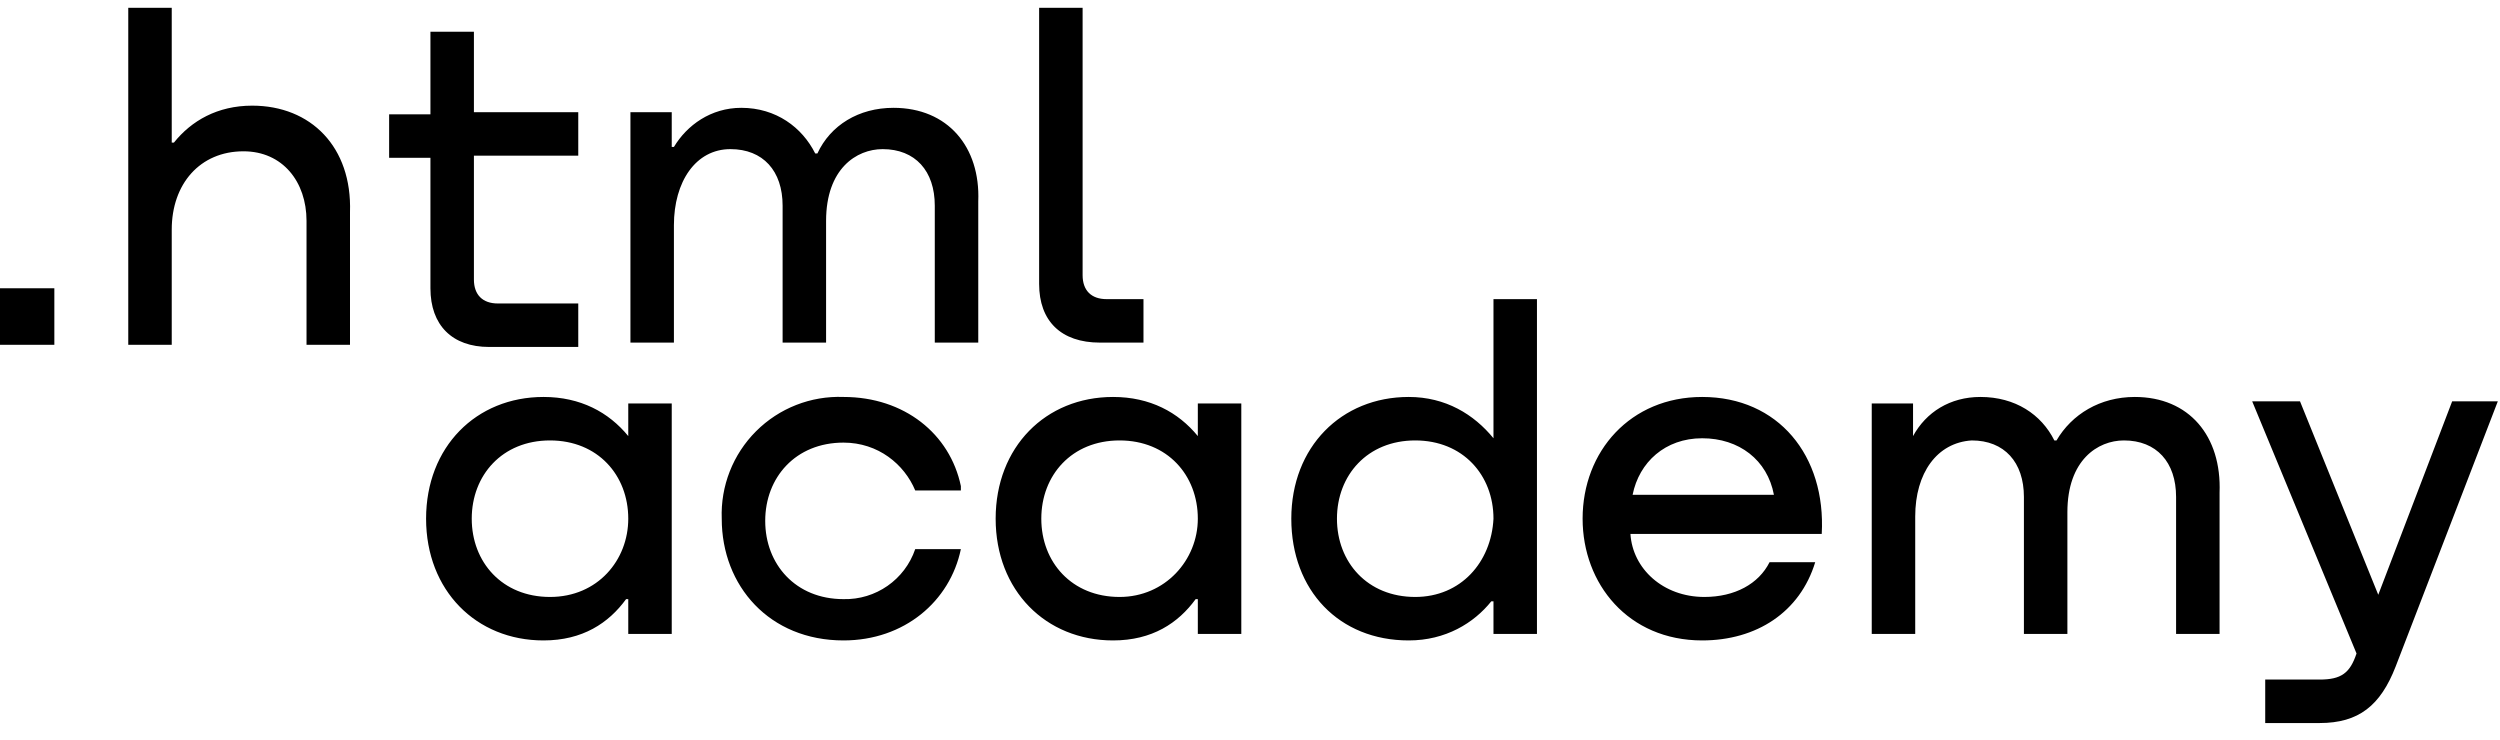
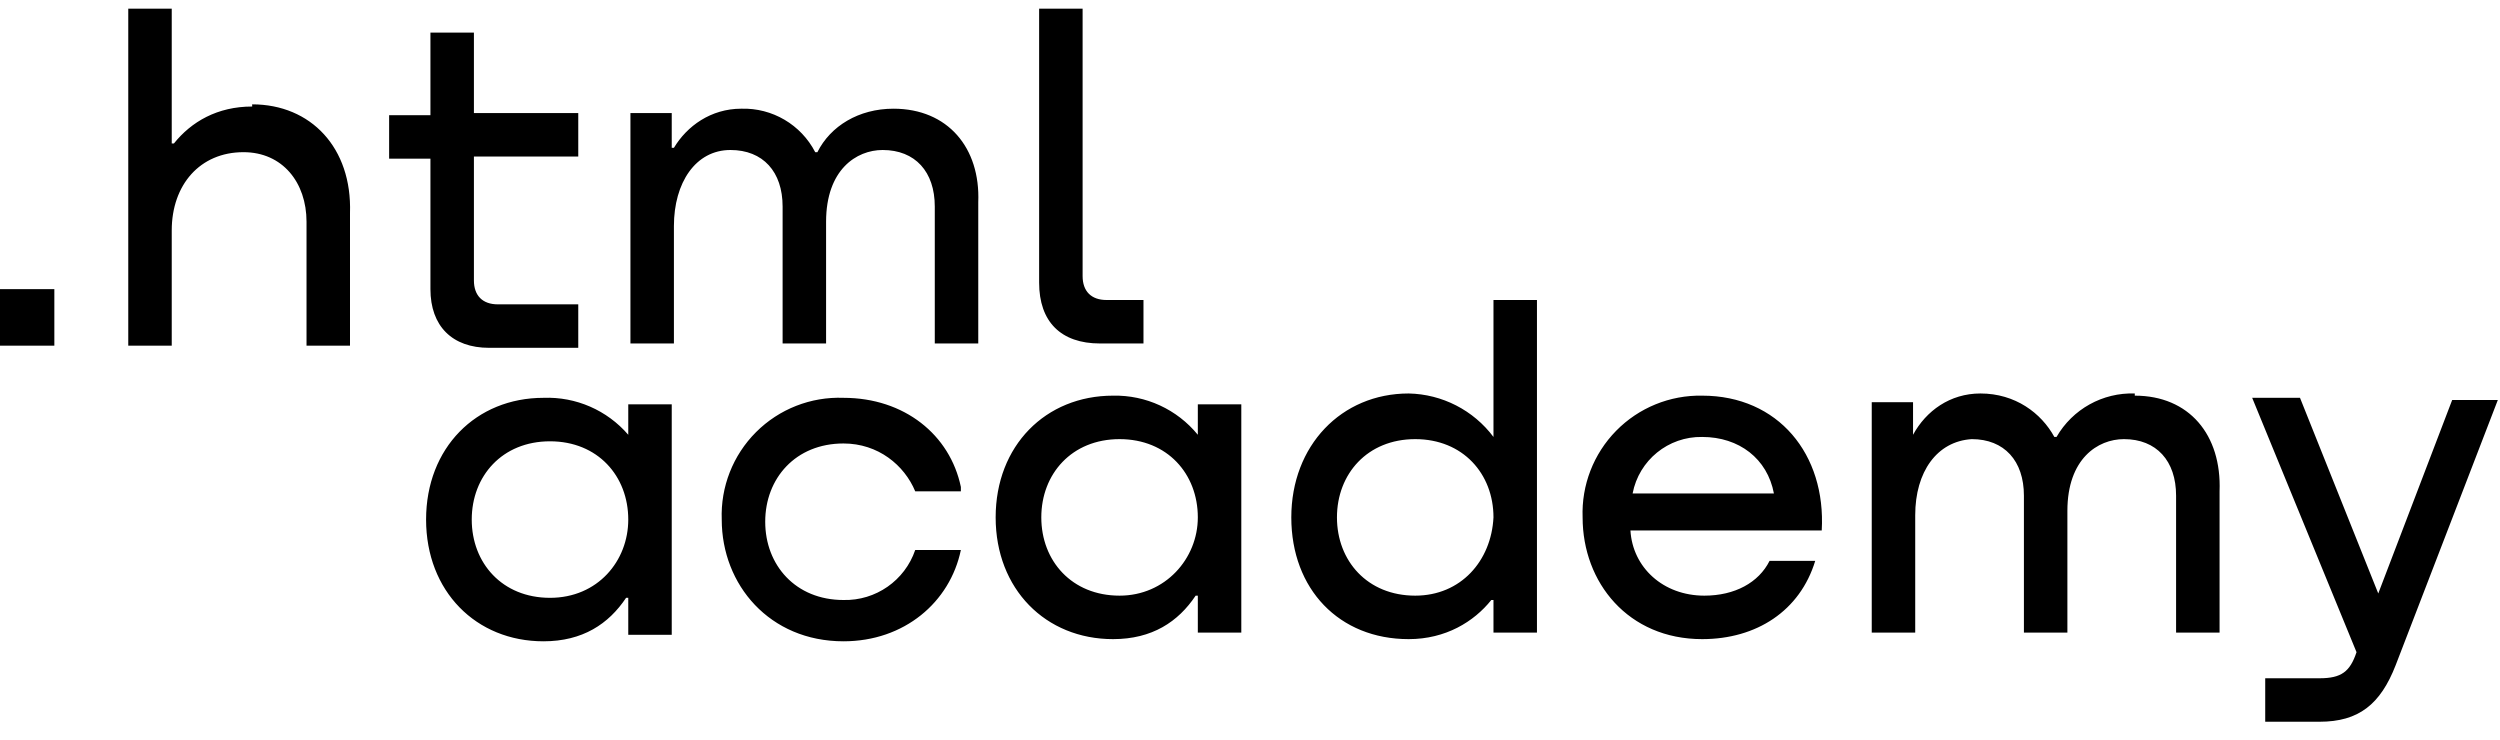
- <svg xmlns="http://www.w3.org/2000/svg" width="115" height="34" viewBox="0 0 115 34" fill="none">
-   <path d="M0 13.26v2.6h2.5v-2.6H0ZM11.6 4.86c-1.6 0-2.8.7-3.6 1.7h-.1V.36h-2v15.5h2v-5.3c0-2.1 1.3-3.6 3.3-3.6 1.8 0 2.9 1.4 2.9 3.2v5.7h2v-6.1c.1-3-1.8-4.9-4.5-4.9ZM26.6 5.16h-4.8v-3.7h-2v3.8h-1.9v2h1.9v6c0 1.7 1 2.7 2.7 2.7h4.1v-2h-3.7c-.7 0-1.1-.4-1.1-1.1v-5.7h4.8v-2ZM41.1 4.96c-1.6 0-2.9.8-3.5 2.1h-.1c-.6-1.2-1.8-2.1-3.4-2.1-1.4 0-2.5.8-3.1 1.8h-.1v-1.6H29v10.6h2v-5.4c0-2 1-3.5 2.6-3.5 1.5 0 2.4 1 2.4 2.6v6.3h2v-5.6c0-2.4 1.4-3.3 2.6-3.3 1.5 0 2.4 1 2.4 2.6v6.3h2v-6.5c.1-2.5-1.4-4.3-3.9-4.3ZM47.8 13.06c0 1.7 1 2.7 2.8 2.7h2v-2h-1.7c-.7 0-1.1-.4-1.1-1.1V.36h-2v12.7ZM28.9 20.06c-.9-1.1-2.2-1.8-3.9-1.8-3.1 0-5.4 2.3-5.4 5.6s2.3 5.6 5.4 5.6c1.8 0 3-.8 3.8-1.9h.1v1.6h2v-10.6h-2v1.5Zm-3.6 7.4c-2.2 0-3.6-1.6-3.6-3.6s1.4-3.6 3.6-3.6 3.6 1.6 3.6 3.6c0 1.9-1.4 3.6-3.6 3.6ZM44.2 22.36c-.5-2.4-2.6-4.1-5.4-4.1a5.4 5.4 0 0 0-5.6 5.6c0 3.1 2.2 5.6 5.6 5.6 2.8 0 4.9-1.8 5.4-4.2h-2.1a3.4 3.4 0 0 1-3.3 2.3c-2.2 0-3.6-1.6-3.6-3.6s1.4-3.6 3.6-3.6c1.6 0 2.8 1 3.3 2.2h2.1v-.2ZM55.1 20.06c-.9-1.1-2.2-1.8-3.9-1.8-3.1 0-5.4 2.3-5.4 5.6s2.3 5.6 5.4 5.6c1.8 0 3-.8 3.8-1.9h.1v1.6h2v-10.6h-2v1.5Zm-3.6 7.4c-2.2 0-3.6-1.6-3.6-3.6s1.4-3.6 3.6-3.6 3.6 1.6 3.6 3.6c0 1.9-1.5 3.6-3.6 3.6ZM68.7 20.16c-.9-1.1-2.2-1.9-3.9-1.9-3.1 0-5.4 2.3-5.4 5.6s2.2 5.6 5.4 5.6c1.7 0 3-.8 3.8-1.8h.1v1.5h2v-15.4h-2v6.4Zm-3.6 7.3c-2.2 0-3.6-1.6-3.6-3.6s1.4-3.6 3.6-3.6 3.6 1.6 3.6 3.6c-.1 2-1.5 3.6-3.6 3.6ZM78.3 18.26c-3.3 0-5.5 2.5-5.5 5.6 0 3 2.1 5.6 5.5 5.6 2.5 0 4.5-1.3 5.2-3.6h-2.1c-.5 1-1.6 1.6-3 1.6-1.9 0-3.3-1.3-3.4-2.9h8.8c.2-3.6-2-6.3-5.5-6.3Zm0 1.9c1.7 0 3 1 3.3 2.6h-6.5c.3-1.5 1.5-2.6 3.2-2.6ZM98.2 18.26c-1.6 0-2.9.8-3.6 2h-.1c-.6-1.2-1.8-2-3.4-2-1.4 0-2.5.7-3.1 1.8v-1.5h-1.9v10.6h2v-5.4c0-2 1-3.4 2.6-3.5 1.5 0 2.4 1 2.4 2.6v6.3h2v-5.6c0-2.4 1.4-3.3 2.6-3.3 1.5 0 2.4 1 2.4 2.6v6.3h2v-6.5c.1-2.6-1.4-4.4-3.9-4.4ZM109.4 27.36l-3.6-8.9h-2.2l4.8 11.6c-.3.9-.7 1.2-1.7 1.2h-2.5v2h2.5c1.8 0 2.8-.8 3.5-2.6l4.7-12.2h-2.1l-3.4 8.9Z" fill="#000" />
+ <svg xmlns="http://www.w3.org/2000/svg" width="115" height="34" fill="none" viewBox="0 0 115 34">
+   <path fill="#000" d="M0 13.3v2.6h2.5v-2.6H0Zm11.6-8.4c-1.6 0-2.8.7-3.6 1.7h-.1V.4h-2v15.5h2v-5.3C7.9 8.5 9.2 7 11.2 7c1.8 0 2.9 1.4 2.9 3.2v5.7h2V9.8c.1-3-1.8-5-4.5-5Zm15 .3h-4.8V1.5h-2v3.8h-1.9v2h1.9v6c0 1.7 1 2.7 2.7 2.7h4.1v-2h-3.7c-.7 0-1.1-.4-1.1-1.1V7.2h4.8v-2ZM41.1 5c-1.6 0-2.9.8-3.5 2h-.1a3.7 3.7 0 0 0-3.4-2c-1.4 0-2.5.8-3.1 1.8h-.1V5.2H29v10.6h2v-5.4c0-2 1-3.5 2.6-3.5 1.5 0 2.4 1 2.4 2.6v6.3h2v-5.6c0-2.4 1.4-3.3 2.6-3.3 1.5 0 2.4 1 2.4 2.6v6.3h2V9.3c.1-2.5-1.4-4.3-3.9-4.3Zm6.7 8c0 1.8 1 2.8 2.8 2.8h2v-2h-1.7c-.7 0-1.1-.4-1.1-1.1V.4h-2V13Zm-18.9 7a4.9 4.9 0 0 0-3.9-1.7c-3.1 0-5.4 2.3-5.4 5.6s2.3 5.6 5.4 5.6c1.8 0 3-.8 3.8-2h.1v1.7h2V18.6h-2V20Zm-3.6 7.5c-2.2 0-3.6-1.6-3.6-3.6s1.4-3.6 3.6-3.6 3.6 1.6 3.6 3.6c0 1.9-1.4 3.6-3.6 3.6Zm18.9-5.1c-.5-2.4-2.6-4.1-5.4-4.1a5.4 5.4 0 0 0-5.6 5.6c0 3 2.2 5.6 5.6 5.6 2.8 0 4.9-1.8 5.4-4.2h-2.1a3.4 3.4 0 0 1-3.3 2.3c-2.2 0-3.6-1.6-3.6-3.6s1.4-3.6 3.6-3.6c1.6 0 2.8 1 3.3 2.2h2.1v-.2ZM55.1 20a4.9 4.9 0 0 0-3.9-1.8c-3.1 0-5.4 2.3-5.4 5.6s2.3 5.6 5.4 5.6c1.8 0 3-.8 3.8-2h.1v1.7h2V18.6h-2V20Zm-3.6 7.4c-2.2 0-3.6-1.6-3.6-3.6s1.4-3.6 3.6-3.6 3.6 1.6 3.6 3.6c0 1.9-1.5 3.6-3.6 3.6Zm17.2-7.3a5 5 0 0 0-3.9-2c-3.1 0-5.4 2.4-5.4 5.7s2.2 5.6 5.4 5.6c1.7 0 3-.8 3.8-1.8h.1v1.5h2V13.8h-2v6.4Zm-3.6 7.3c-2.2 0-3.6-1.6-3.6-3.6s1.4-3.6 3.6-3.6 3.6 1.6 3.6 3.6c-.1 2-1.5 3.6-3.6 3.6Zm13.2-9.2a5.4 5.4 0 0 0-5.5 5.6c0 3 2.1 5.6 5.5 5.6 2.5 0 4.5-1.3 5.2-3.6h-2.1c-.5 1-1.6 1.6-3 1.6-1.9 0-3.3-1.3-3.4-3h8.8c.2-3.5-2-6.2-5.5-6.2Zm0 1.9c1.7 0 3 1 3.3 2.6h-6.5a3.2 3.2 0 0 1 3.2-2.6Zm19.9-2a4 4 0 0 0-3.6 2h-.1c-.6-1.1-1.8-2-3.4-2-1.4 0-2.5.8-3.1 1.9v-1.5h-1.9v10.6h2v-5.4c0-2 1-3.4 2.6-3.5 1.5 0 2.4 1 2.4 2.6v6.3h2v-5.6c0-2.4 1.4-3.3 2.6-3.3 1.5 0 2.4 1 2.4 2.6v6.3h2v-6.5c.1-2.6-1.4-4.4-3.9-4.4Zm11.2 9.2-3.6-9h-2.2l4.8 11.7c-.3.9-.7 1.2-1.7 1.2h-2.5v2h2.5c1.8 0 2.8-.8 3.5-2.6l4.7-12.2h-2.1l-3.4 8.9Z" />
</svg>
